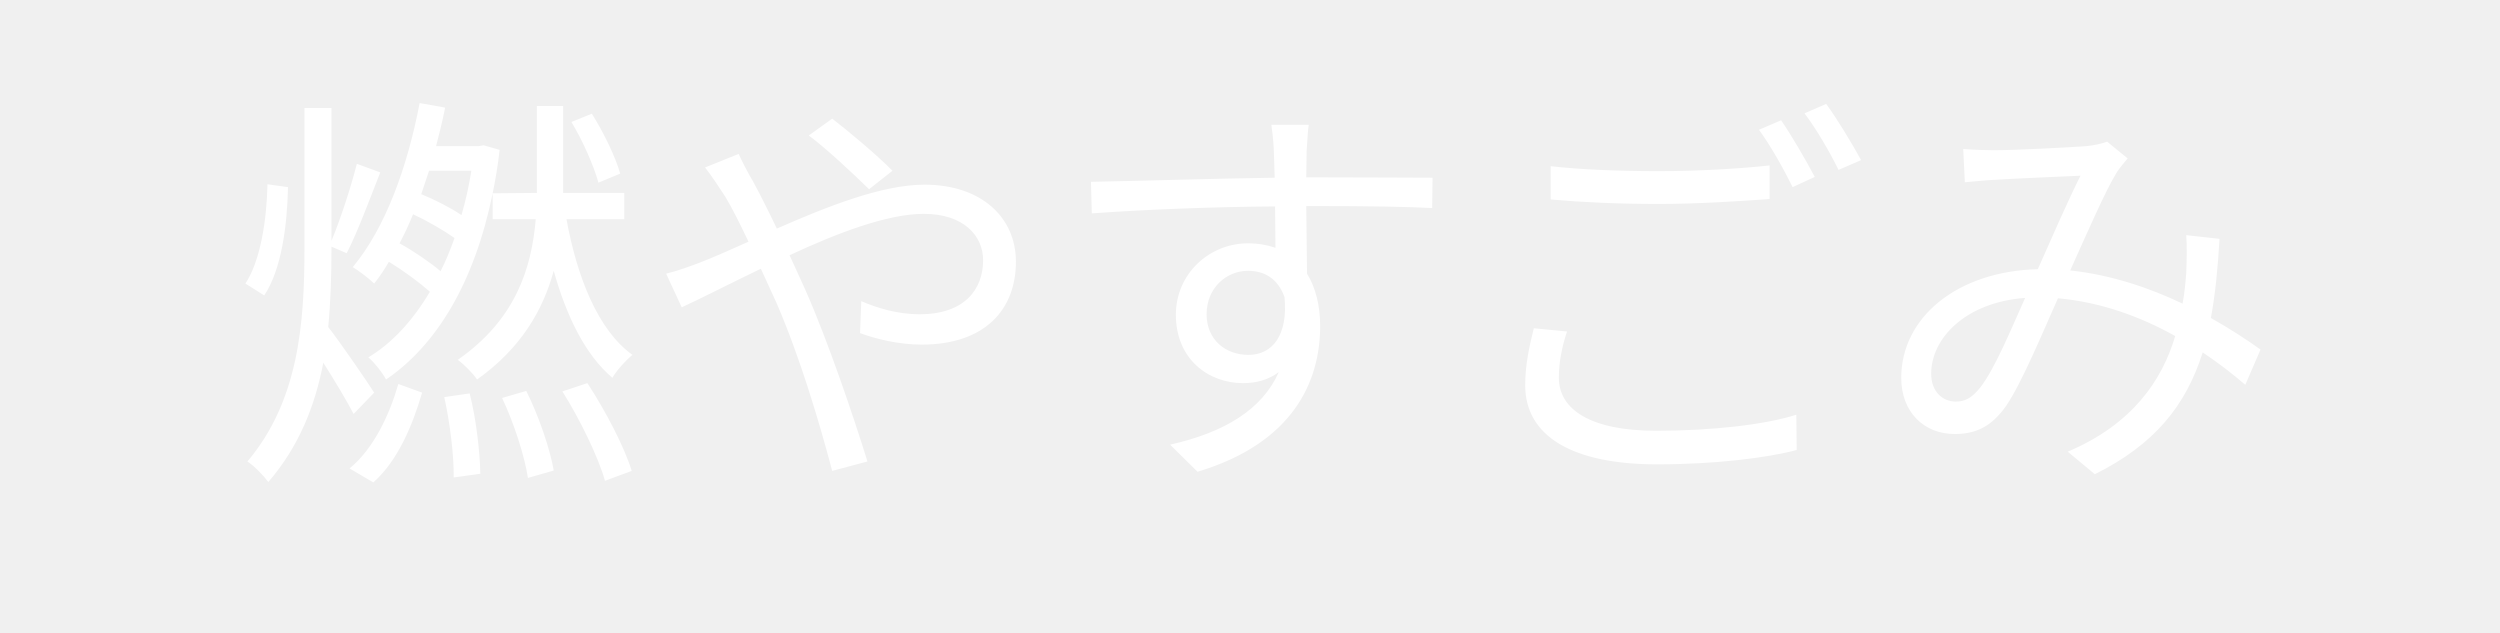
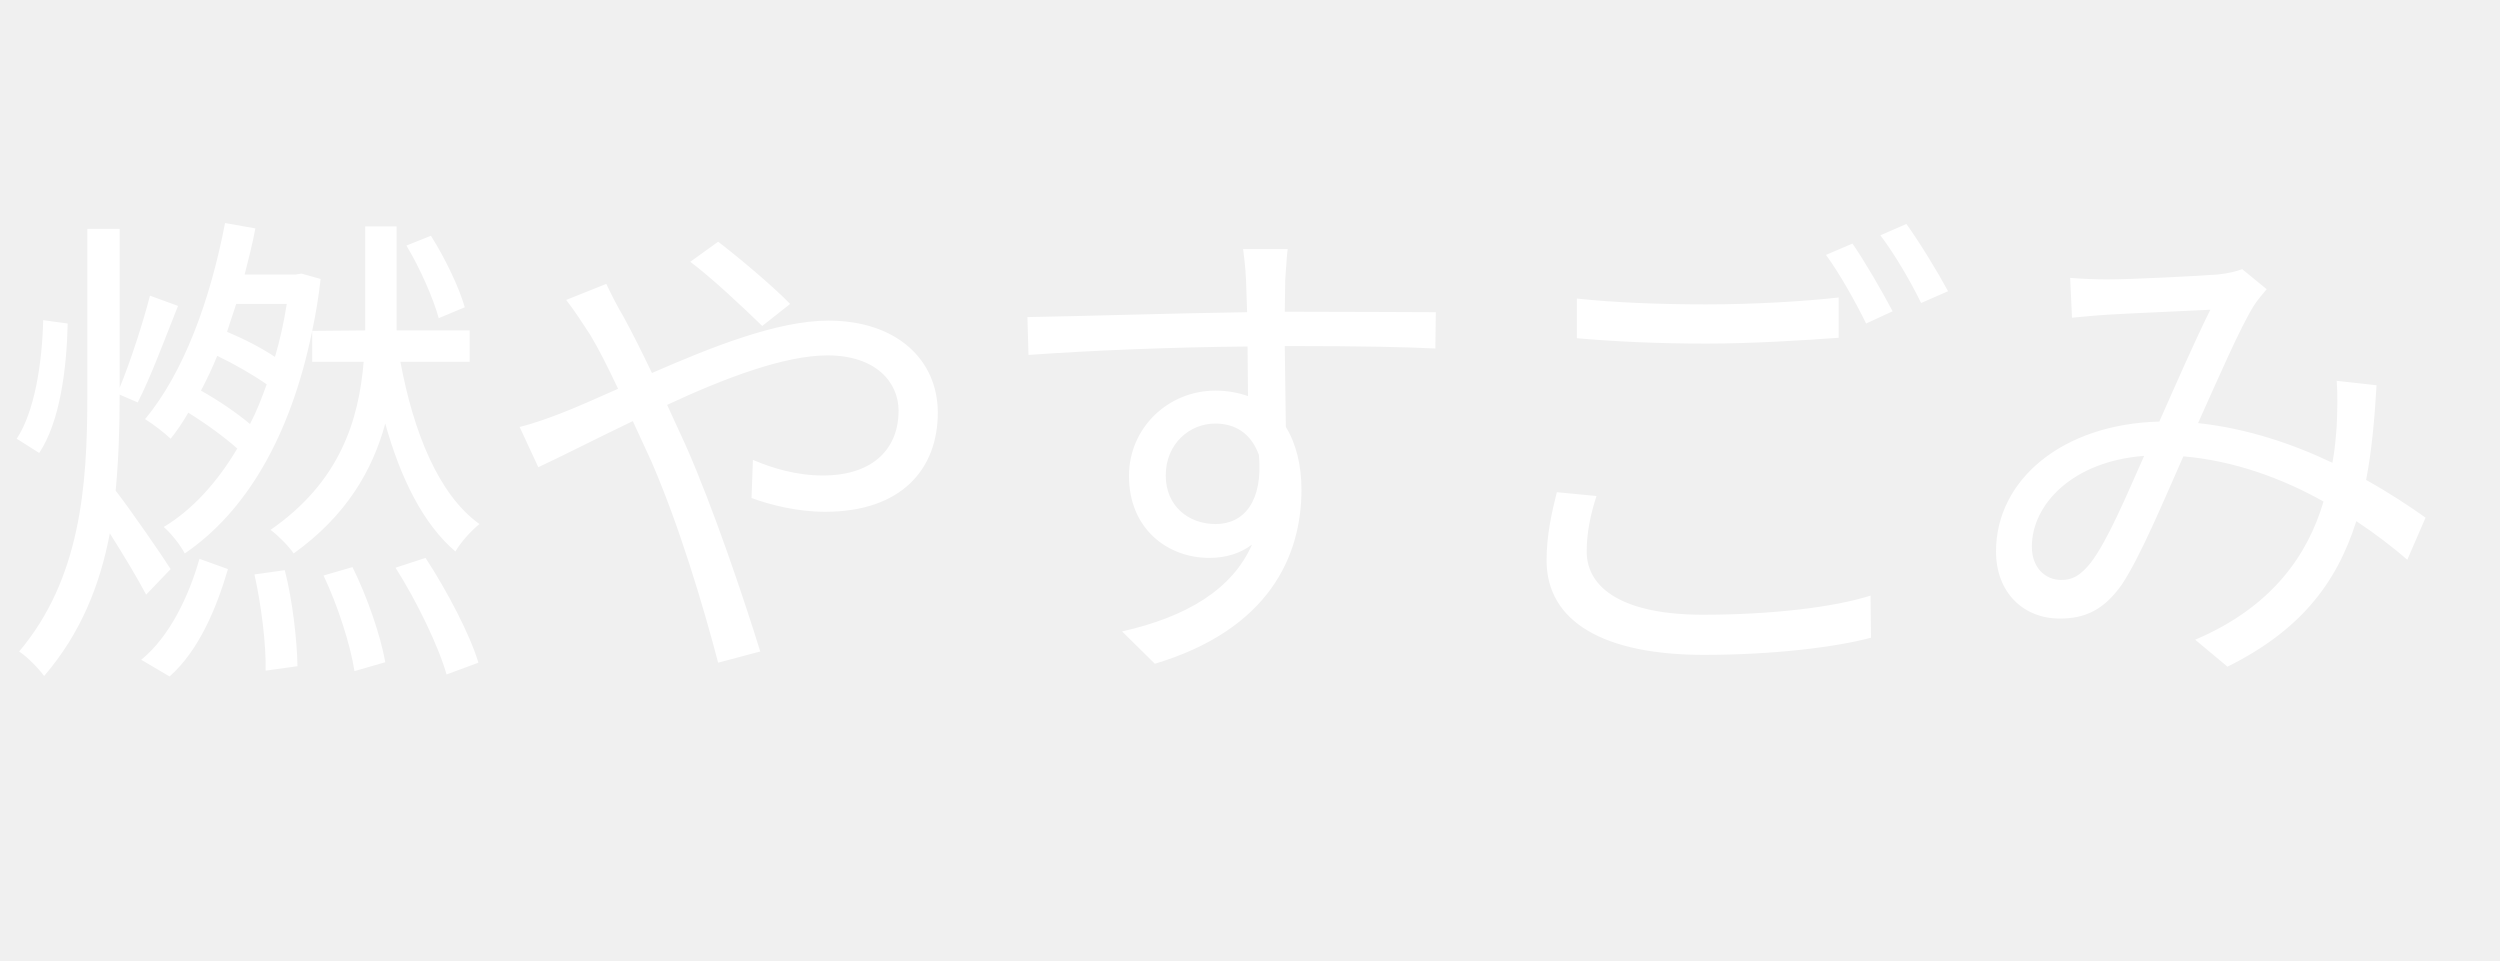
- <svg xmlns="http://www.w3.org/2000/svg" width="506" height="128" overflow="hidden">
+ <svg xmlns="http://www.w3.org/2000/svg" width="255" height="98" overflow="hidden">
  <defs>
    <clipPath id="clip0">
-       <rect x="2093" y="127" width="506" height="128" />
+       <rect x="990" y="80" width="255" height="98" />
    </clipPath>
  </defs>
-   <g clip-path="url(#clip0)" transform="translate(-2093 -127)">
-     <text fill="#FFFFFF" font-family="PopRumCute,PopRumCute_MSFontService,sans-serif" font-weight="400" font-size="83" transform="matrix(1 0 0 1 2139.84 218)">燃やすごみ</text>
+   <g clip-path="url(#clip0)" transform="translate(-990 -80)">
+     <text fill="#FFFFFF" font-family="PopRumCute,PopRumCute_MSFontService,sans-serif" font-weight="400" font-size="50" transform="matrix(1 0 0 1 990 145)">燃やすごみ</text>
  </g>
</svg>
